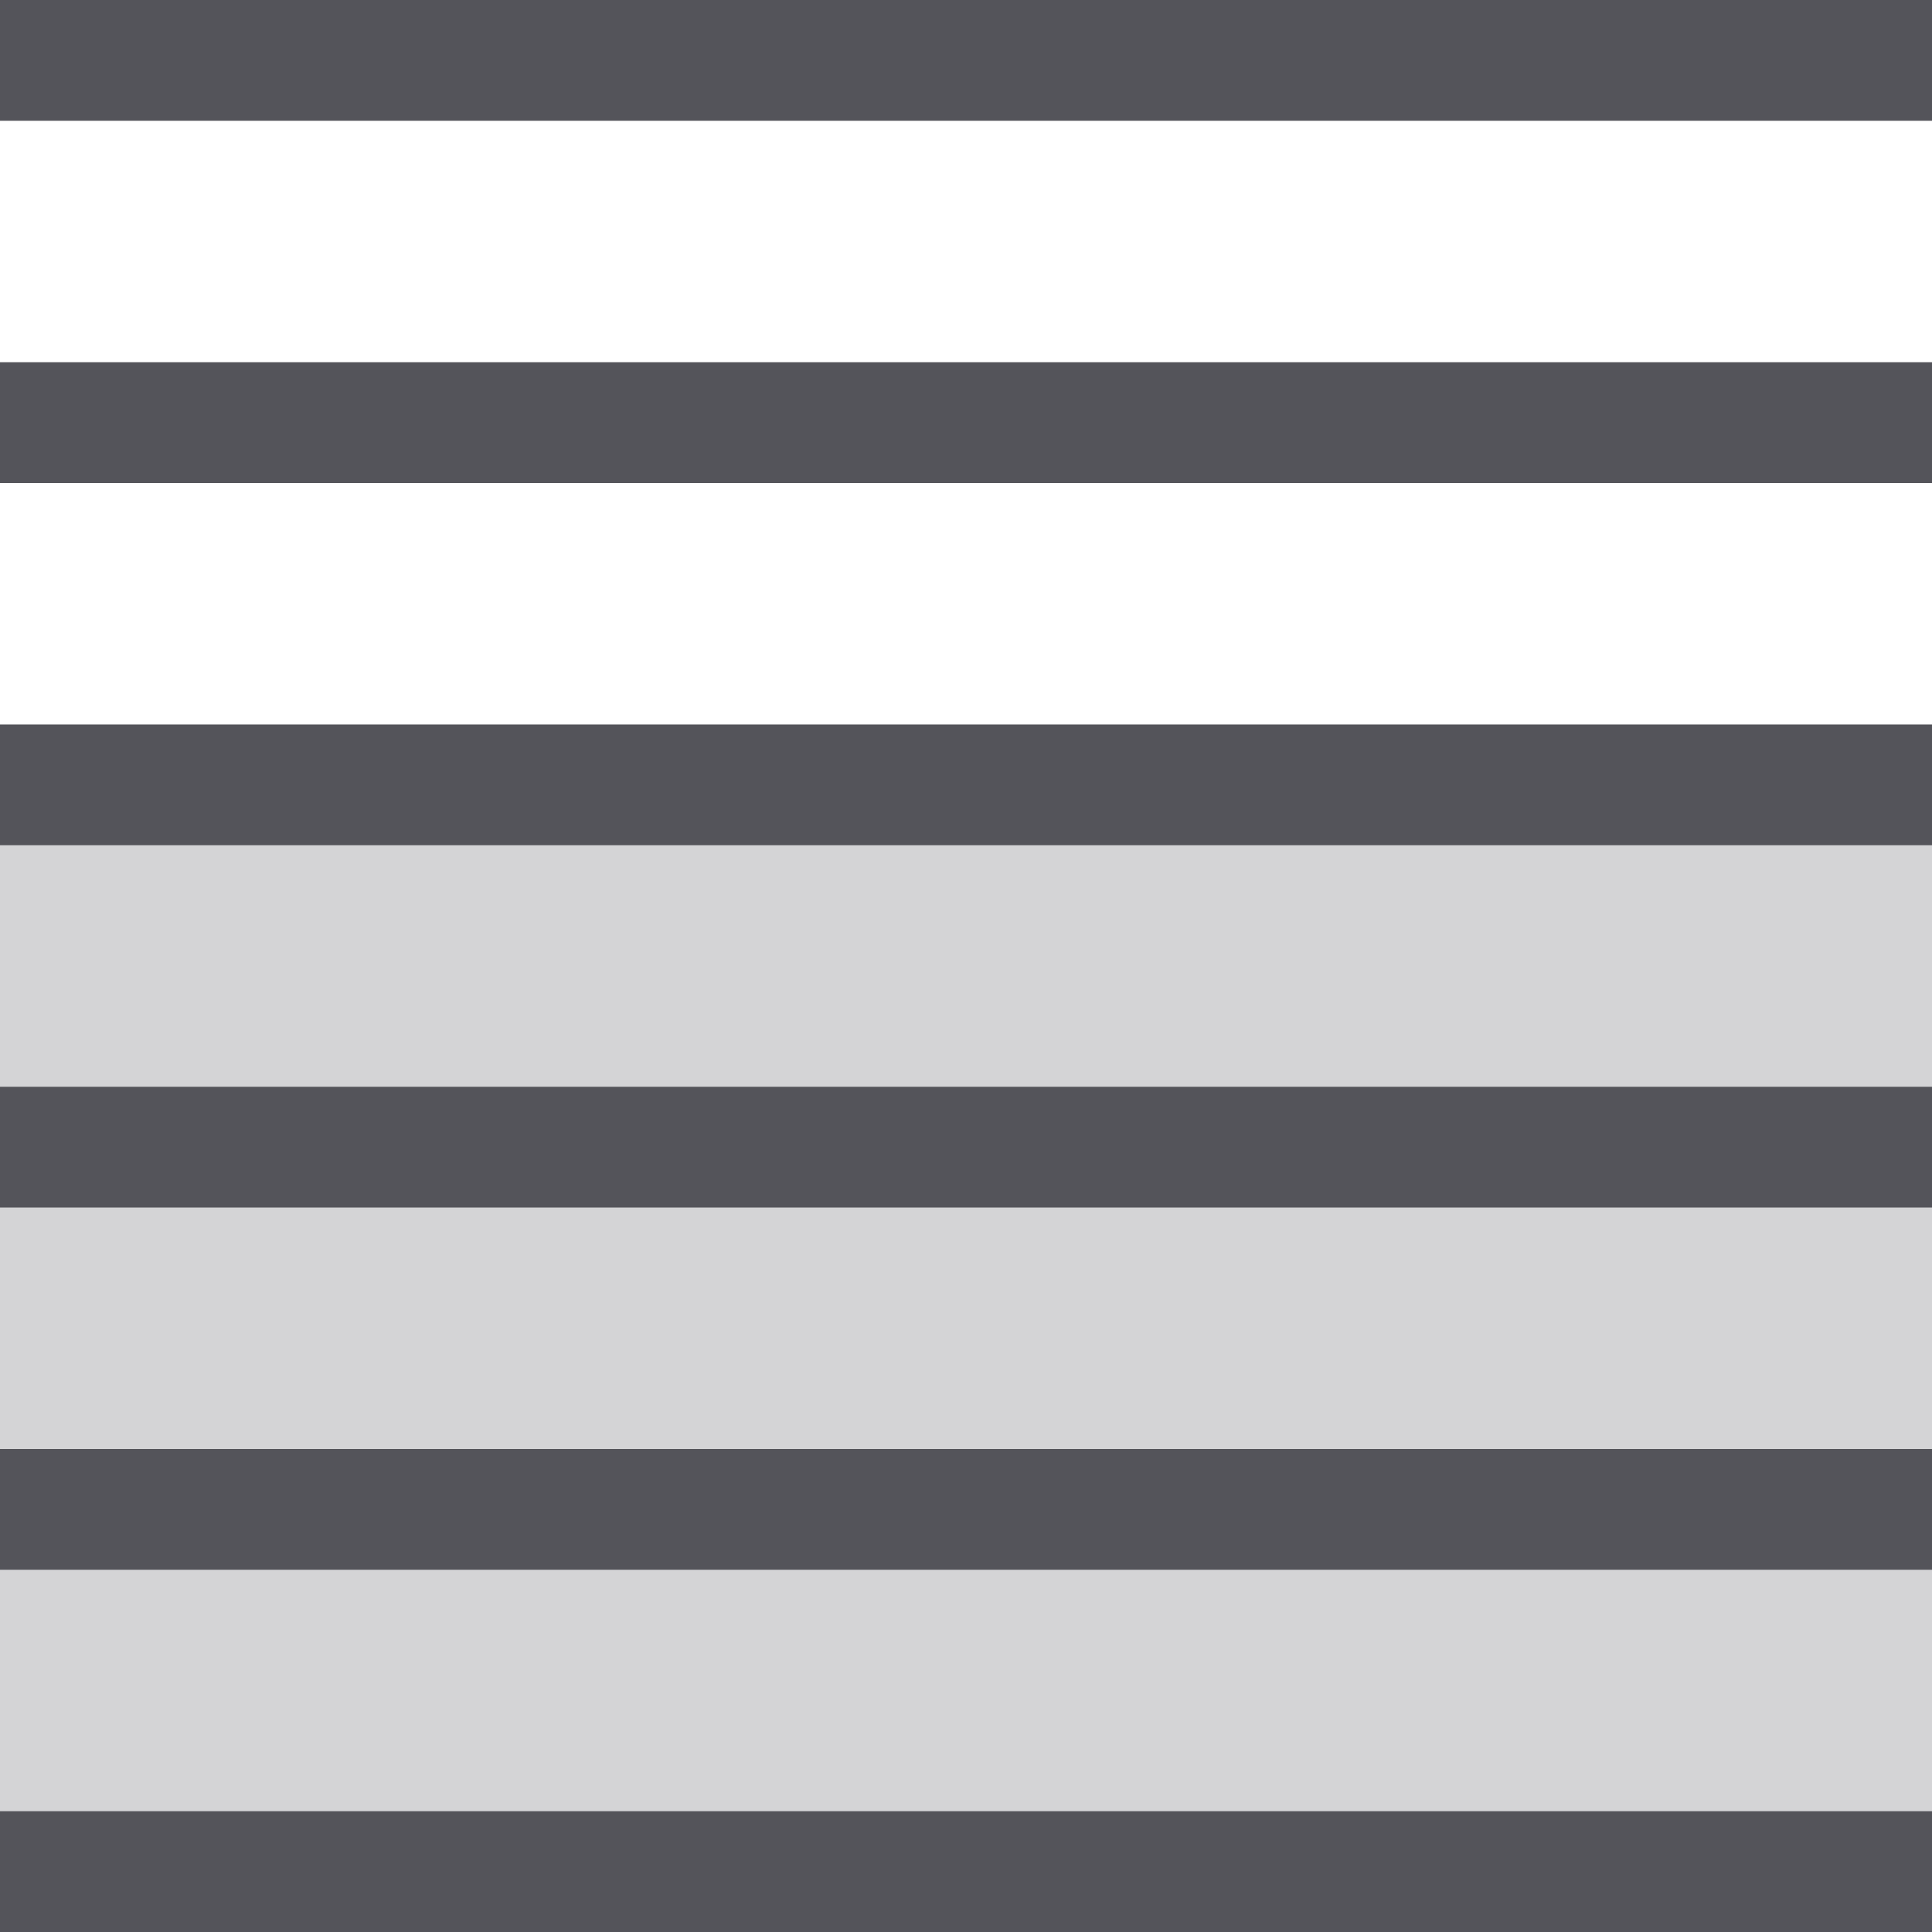
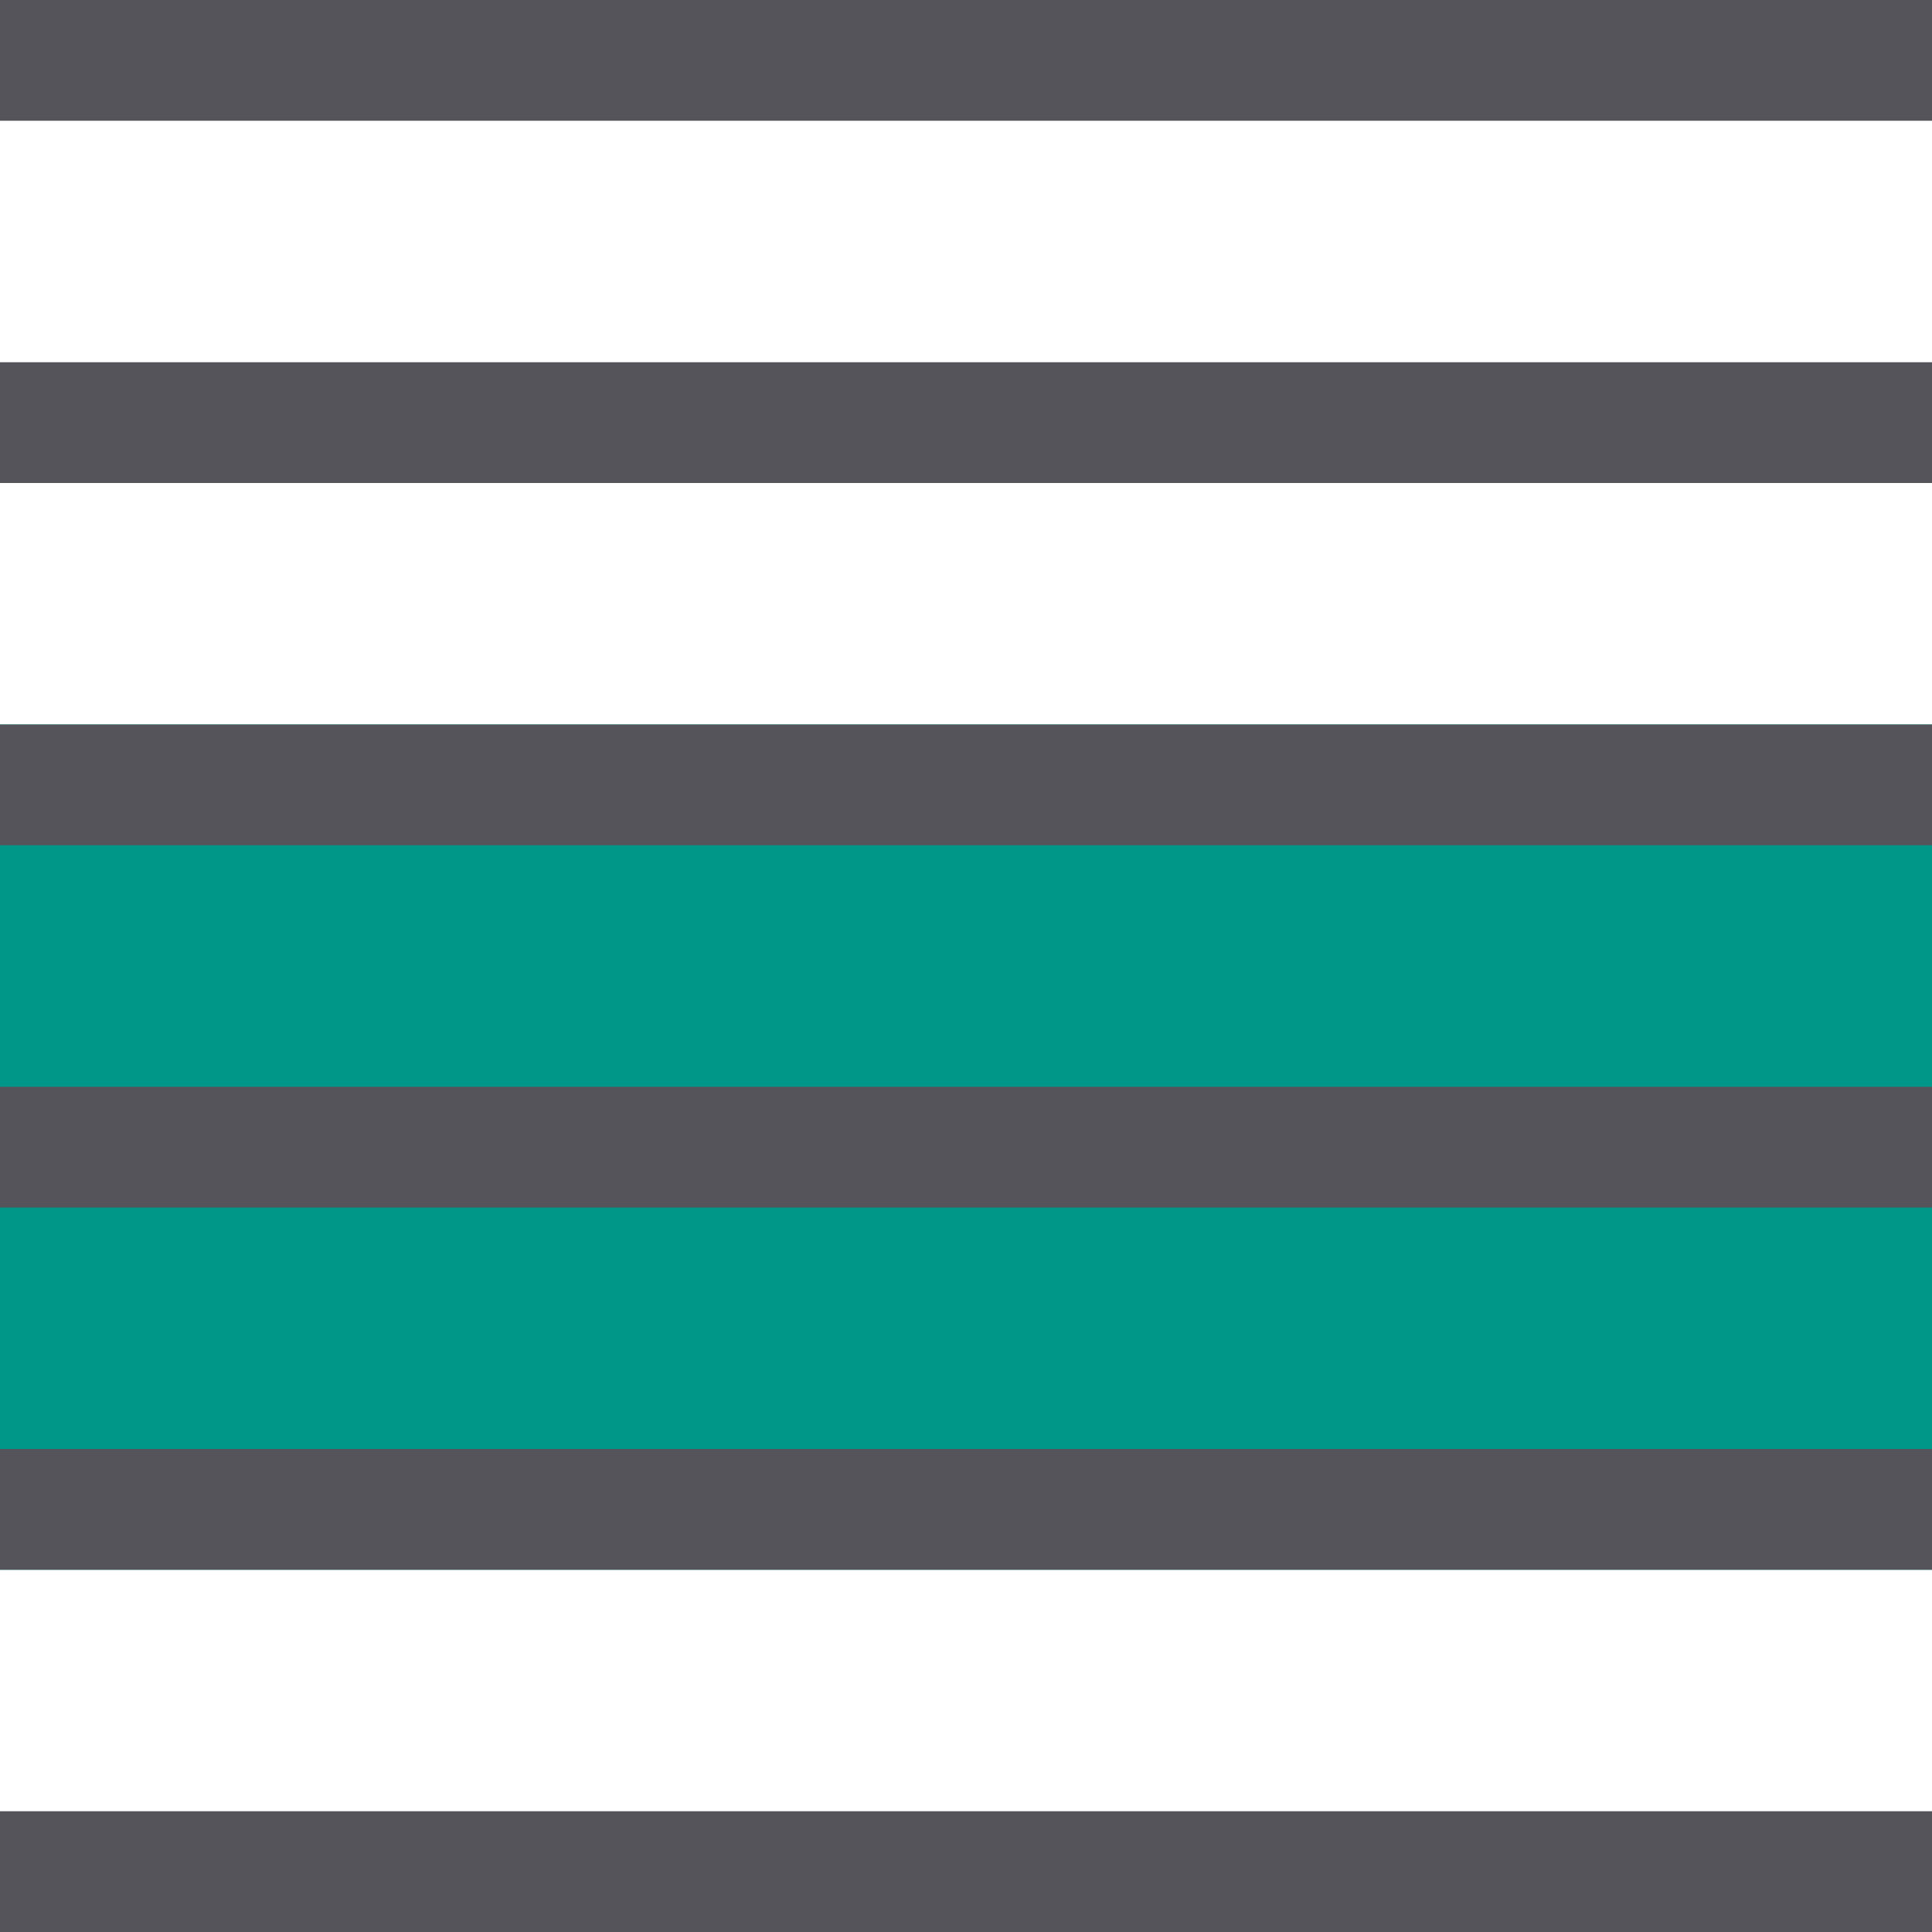
<svg xmlns="http://www.w3.org/2000/svg" width="16" height="16" viewBox="0 0 16 16">
-   <g style="opacity:0.25">
-     <rect y="6" width="16" height="10" style="fill:#54545a" />
-   </g>
+   <rect y="6" width="16" height="7" style="fill:#009688" />
  <line x1="0.5" y1="3.5" x2="15.5" y2="3.5" style="fill:none;stroke:#54545a;stroke-linecap:square;stroke-linejoin:round" />
  <line x1="0.5" y1="0.5" x2="15.5" y2="0.5" style="fill:none;stroke:#54545a;stroke-linecap:square;stroke-linejoin:round" />
  <line x1="0.5" y1="9.5" x2="15.5" y2="9.5" style="fill:none;stroke:#54545a;stroke-linecap:square;stroke-linejoin:round" />
  <line x1="0.5" y1="12.5" x2="15.5" y2="12.5" style="fill:none;stroke:#54545a;stroke-linecap:square;stroke-linejoin:round" />
  <line x1="0.5" y1="15.5" x2="15.5" y2="15.5" style="fill:none;stroke:#54545a;stroke-linecap:square;stroke-linejoin:round" />
  <line x1="0.5" y1="6.5" x2="15.5" y2="6.5" style="fill:none;stroke:#54545a;stroke-linecap:square;stroke-linejoin:round" />
</svg>
